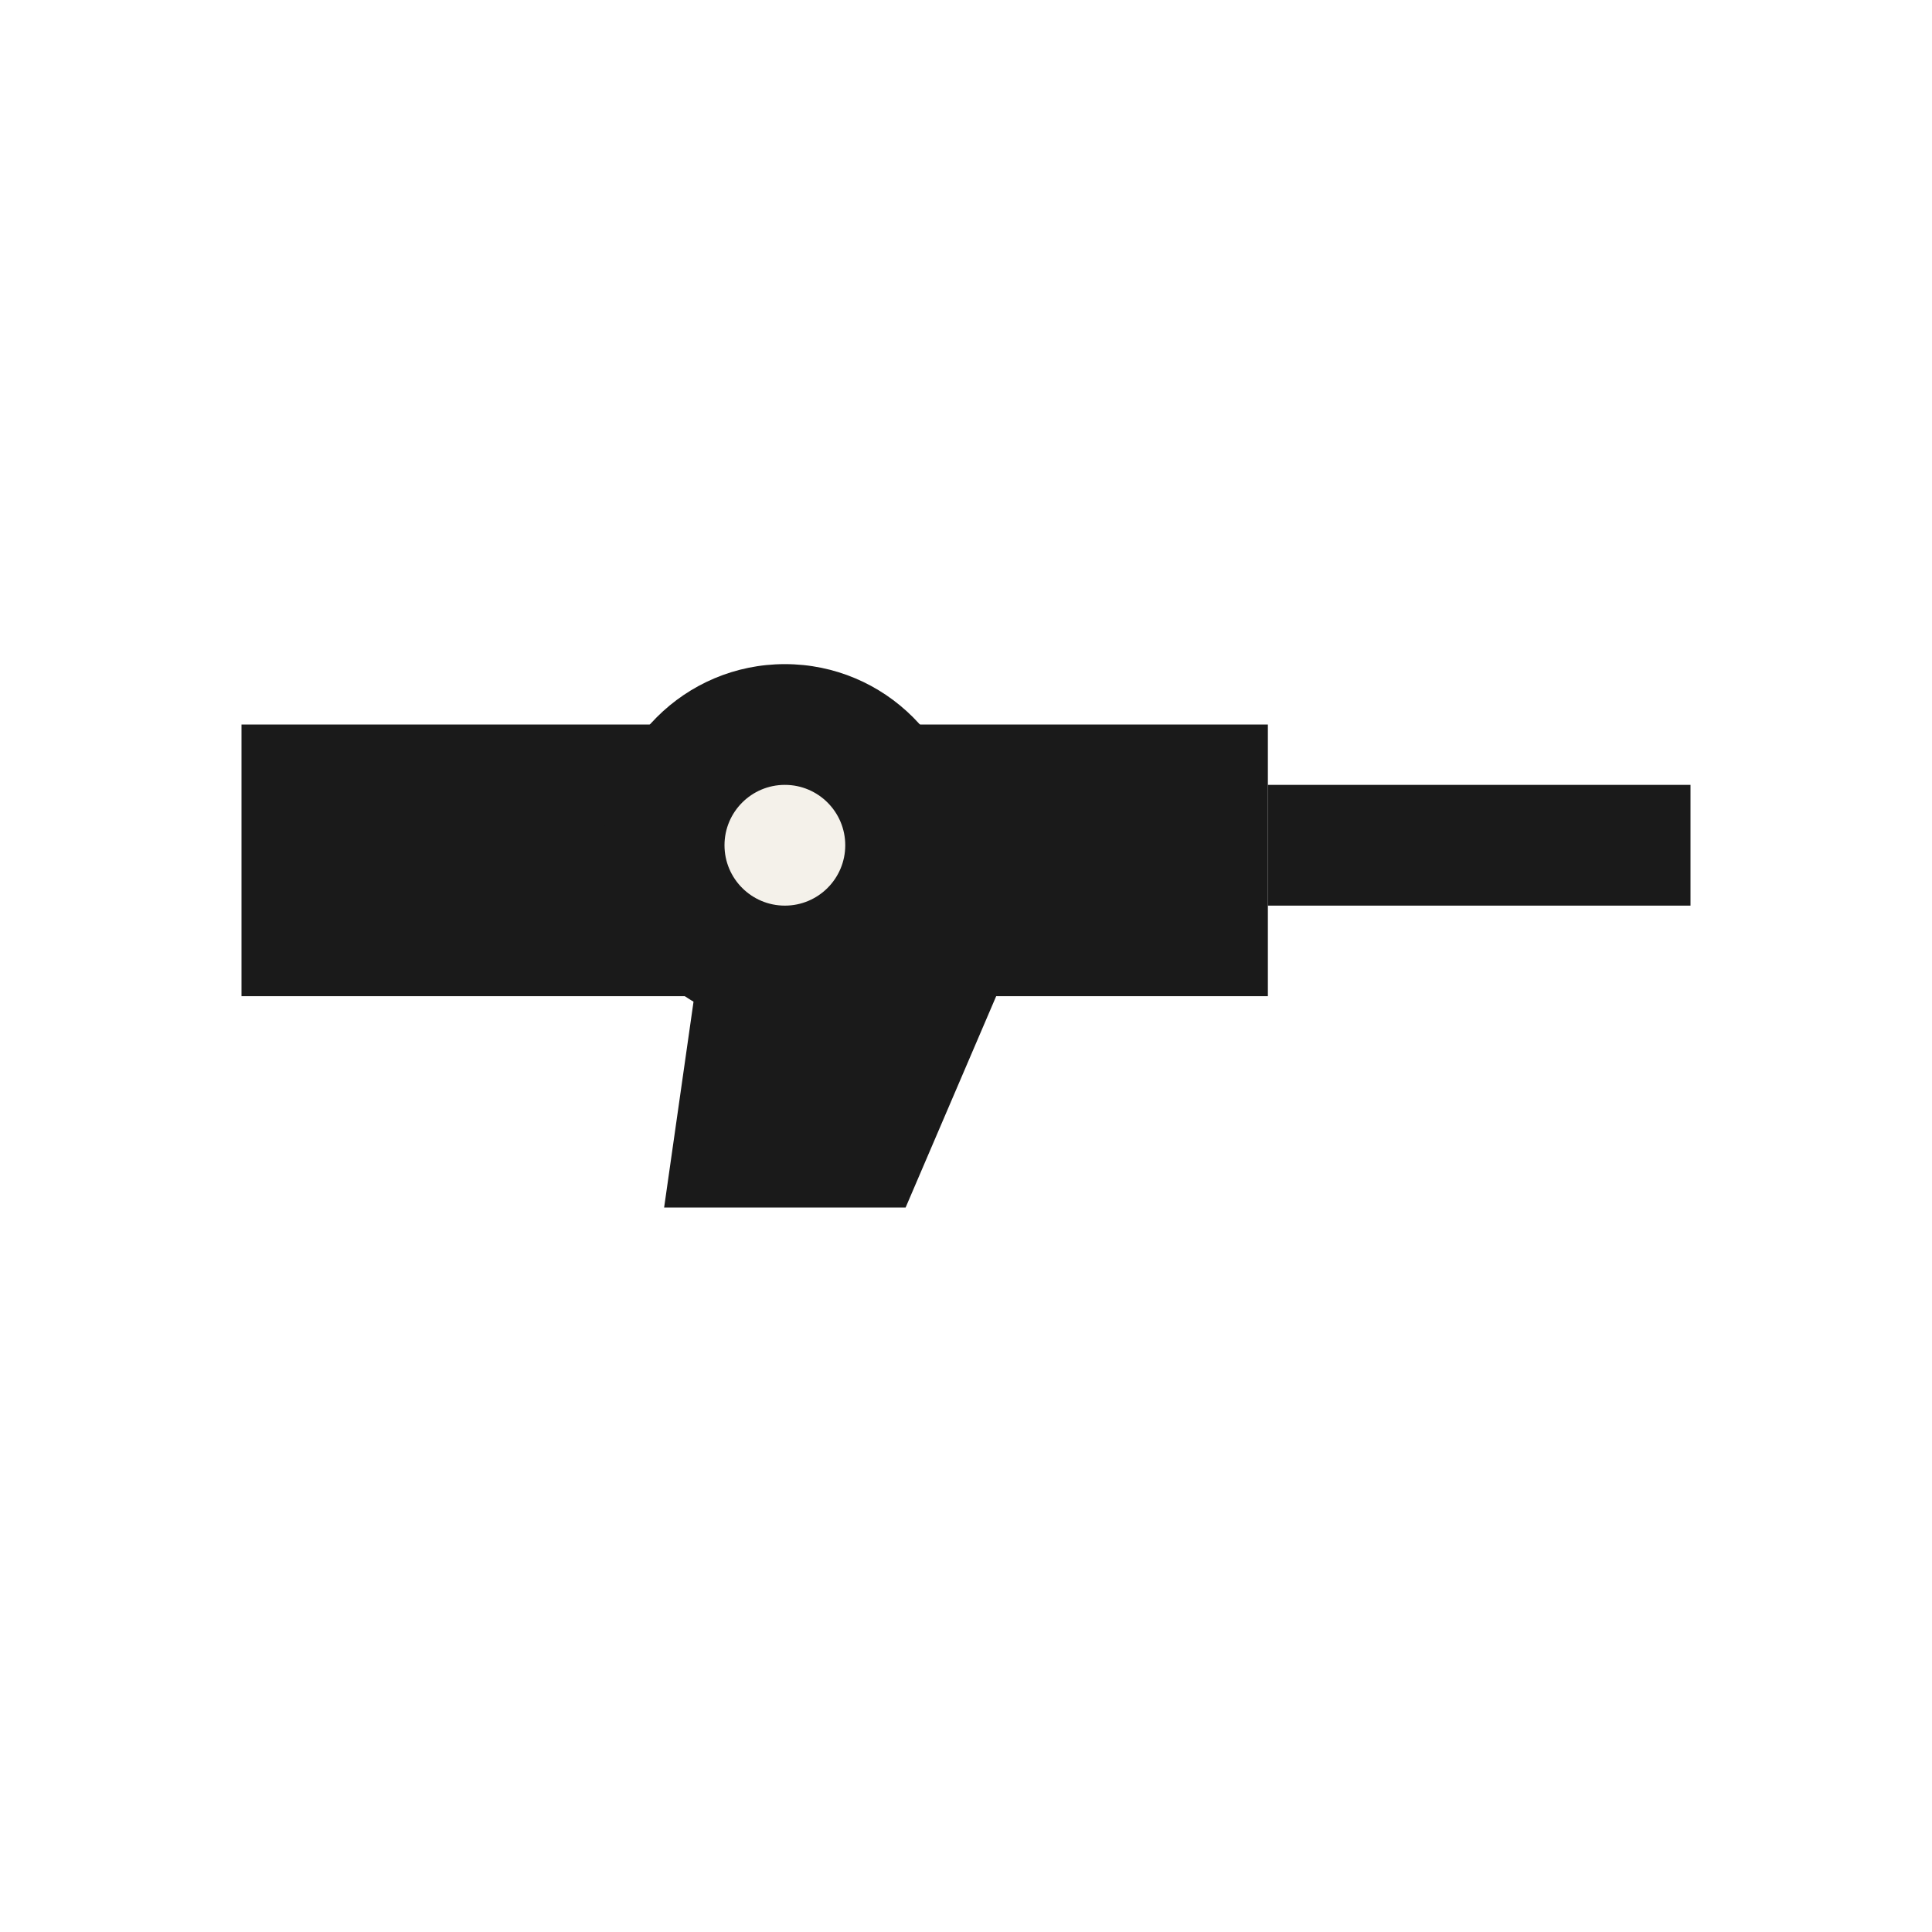
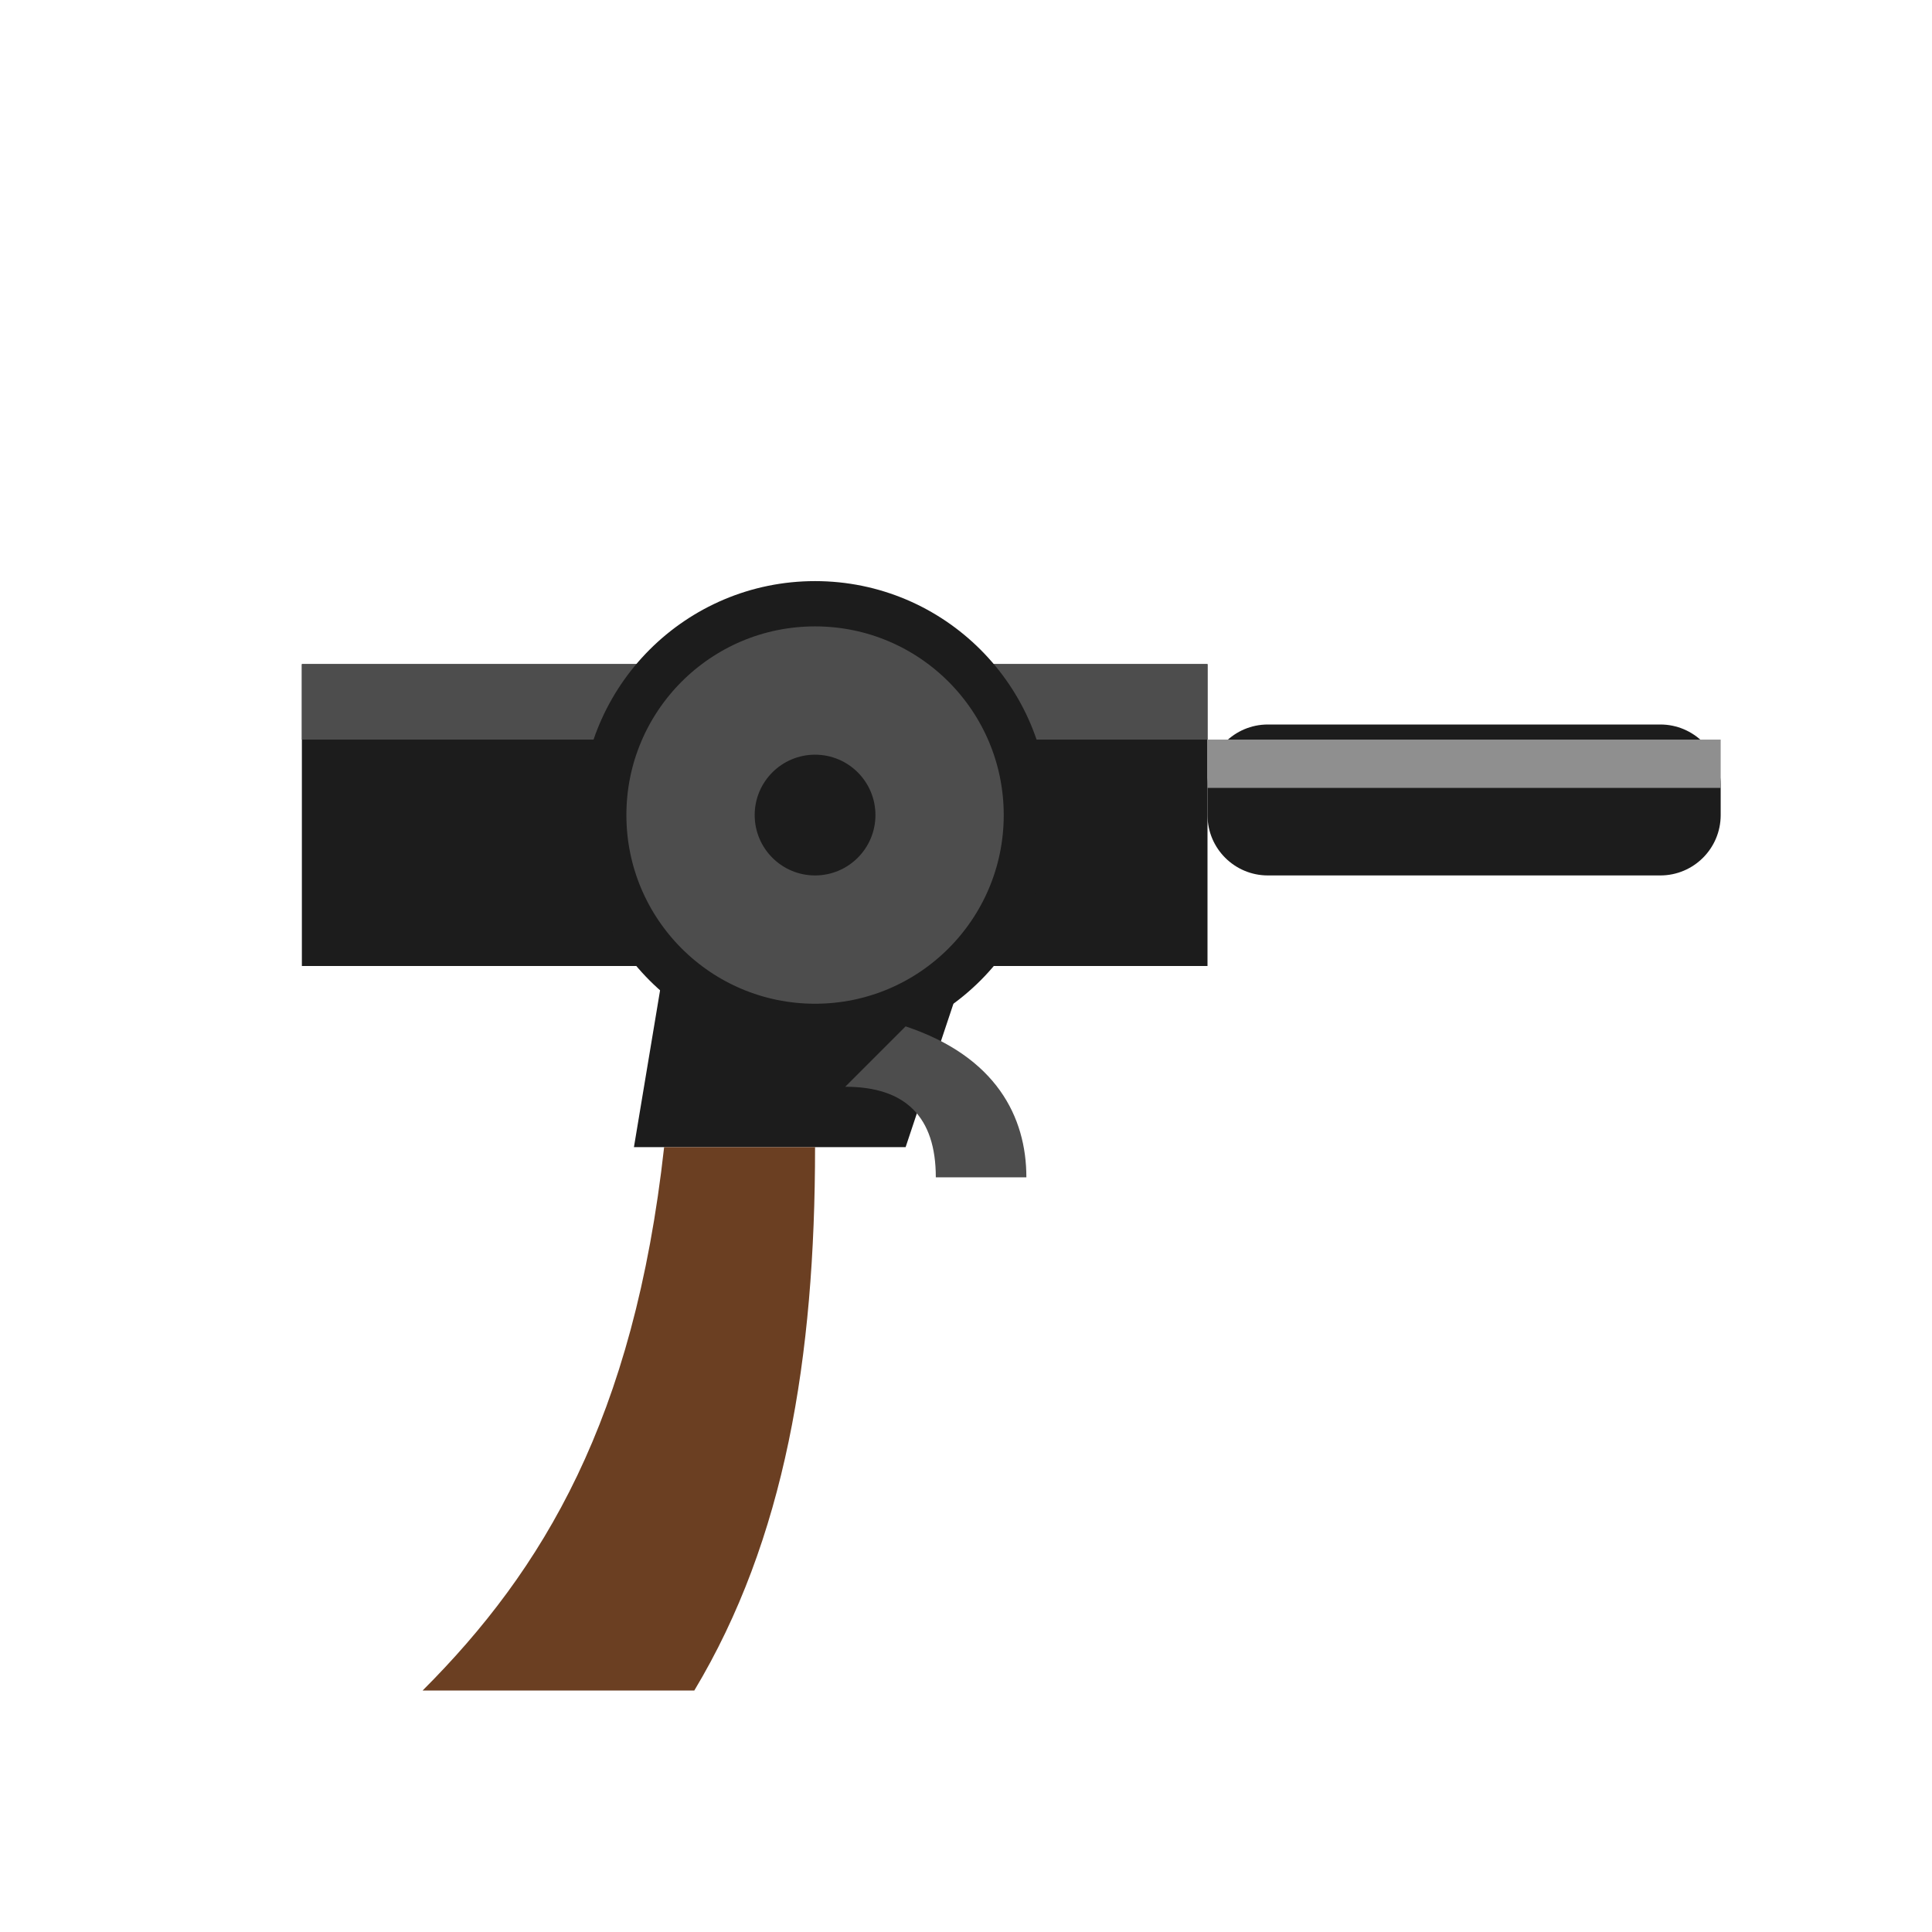
<svg xmlns="http://www.w3.org/2000/svg" viewBox="0 0 64 64" width="64" height="64">
-   <path d="M8 24 h34 v9 h-9 l-3 7 h-8 l1 -7 h-15 z" fill="#1a1a1a" />
-   <circle cx="26" cy="28" r="6" fill="#1a1a1a" />
-   <circle cx="26" cy="28" r="2" fill="#f4f1ea" />
-   <rect x="42" y="26" width="14" height="4" fill="#1a1a1a" />
+   <path d="M10 22 h30 v10 h-8 l-2 6 h-9 l1 -6 h-12 z" fill="#1c1c1c" />
+   <path d="M10 22 h30 v2.5 h-30 z" fill="#4d4d4d" />
+   <rect x="40" y="24" width="17" height="5" rx="2" fill="#1c1c1c" />
+   <rect x="40" y="24.5" width="17" height="1.6" fill="#8f8f8f" />
+   <circle cx="27" cy="27" r="7" fill="#4d4d4d" />
+   <circle cx="27" cy="27" r="7" fill="none" stroke="#1c1c1c" stroke-width="1.5" />
+   <circle cx="27" cy="27" r="2" fill="#1c1c1c" />
+   <path d="M22 38 c-1 9 -4 14 -8 18 l9 0 c3 -5 4 -11 4 -18 z" fill="#6b3f22" />
+   <path d="M30 34 c3 1 4 3 4 5 l-3 0 c0 -2 -1 -3 -3 -3 z" fill="#4d4d4d" />
</svg>
